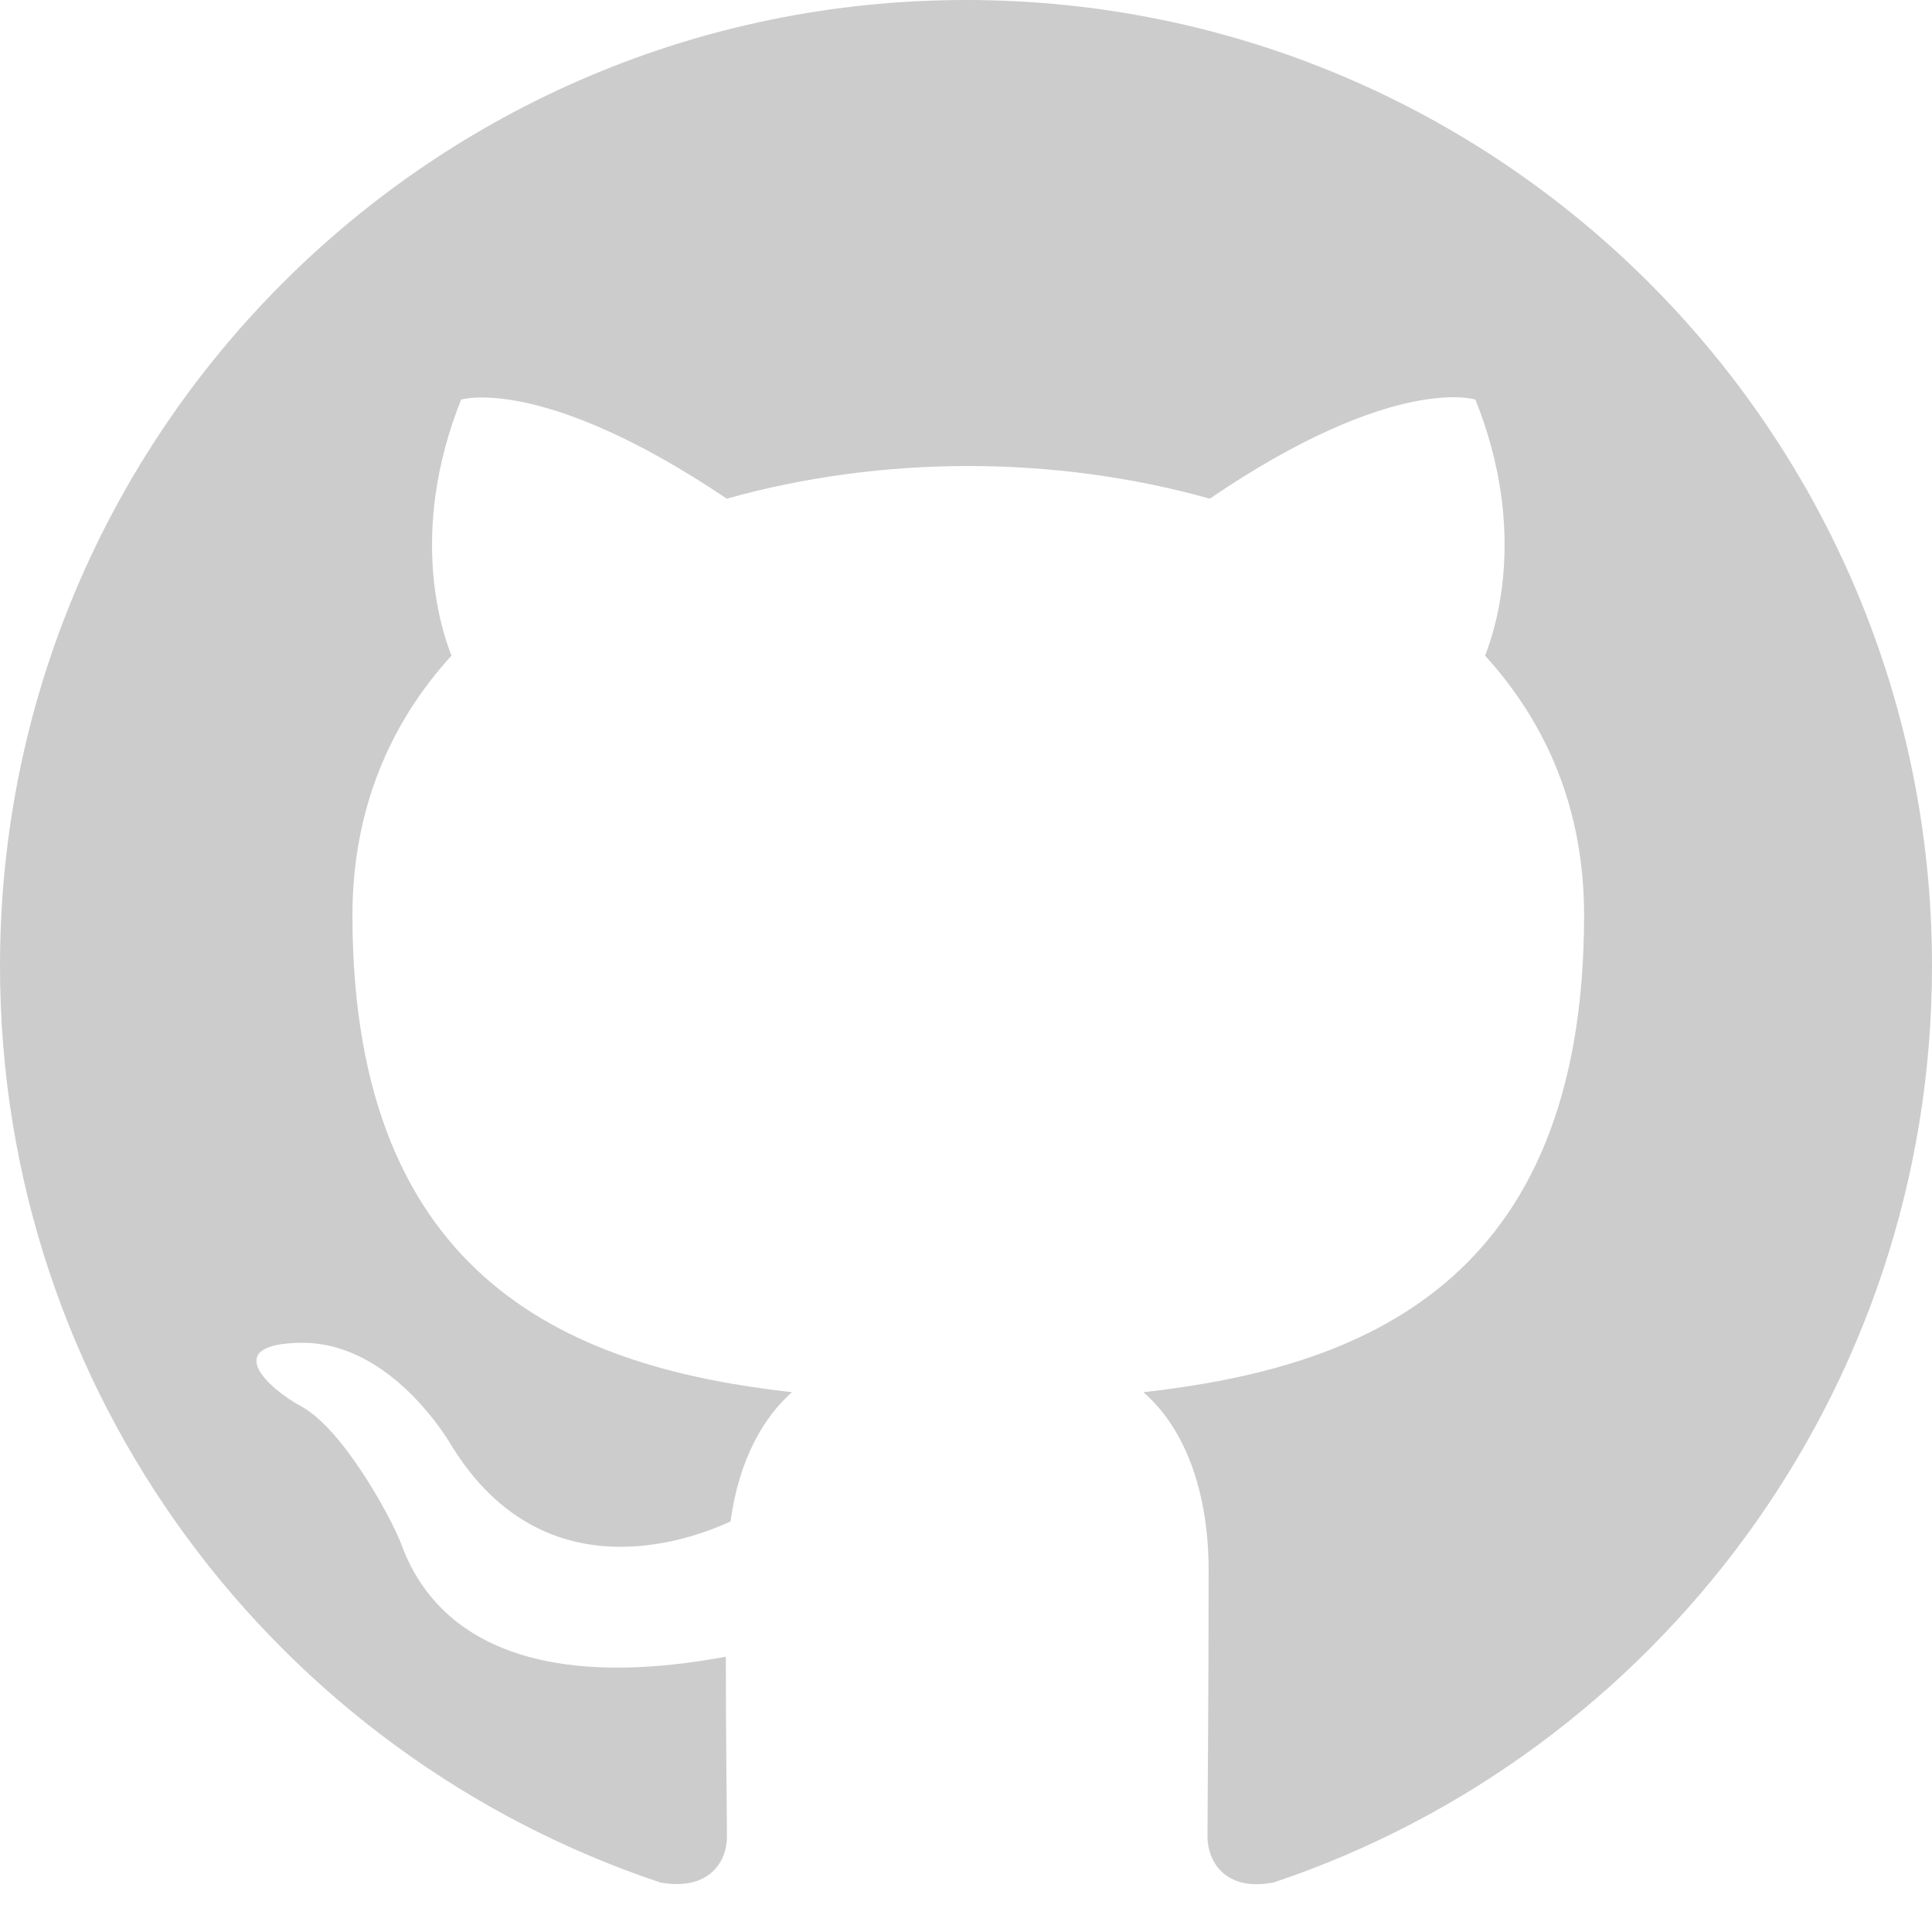
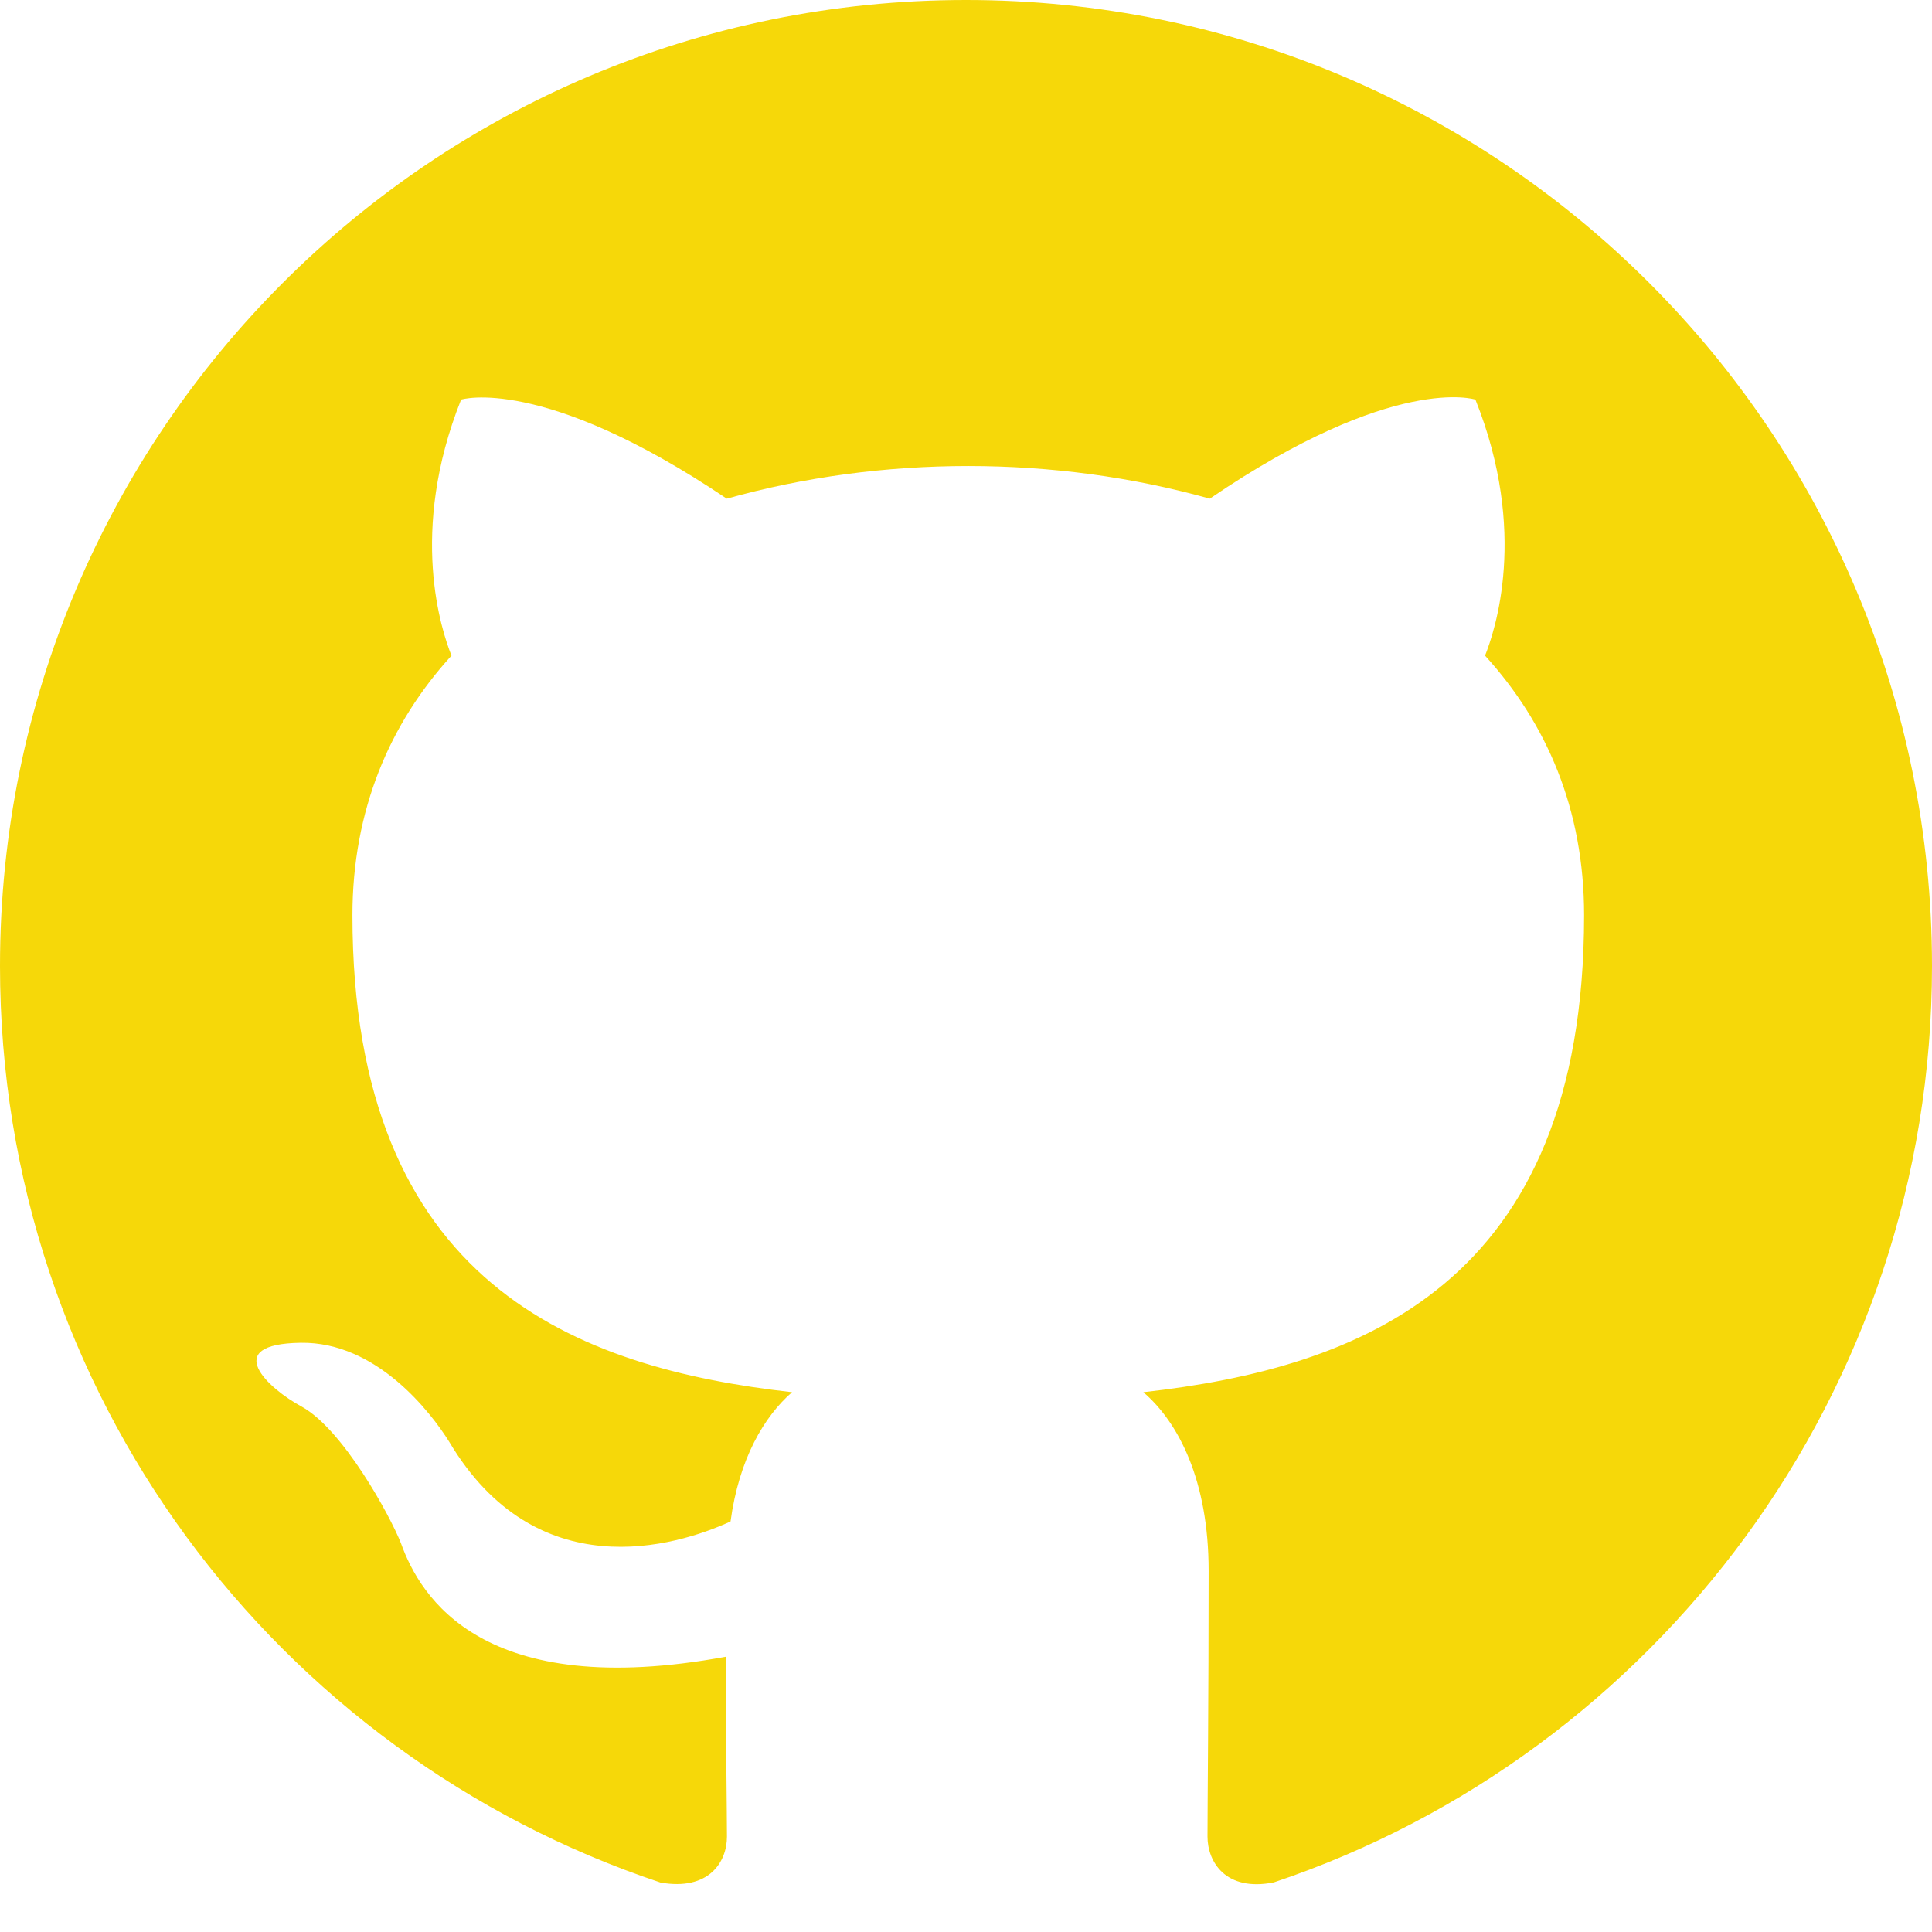
<svg xmlns="http://www.w3.org/2000/svg" version="1.1" id="Layer_1" x="0px" y="0px" viewBox="0 0 1024 1024" style="enable-background:new 0 0 1024 1024;" xml:space="preserve">
  <style type="text/css">
- 	.st0{fill-rule:evenodd;clip-rule:evenodd;fill:#CCCCCC;}
+ 	.st0{fill-rule:evenodd;clip-rule:evenodd;fill:#f6d809;}
</style>
  <path class="st0" d="M512,0C229.1,0,0,229.1,0,512c0,226.6,146.6,417.9,350.1,485.8c25.6,4.5,35.2-10.9,35.2-24.3  c0-12.2-0.6-52.5-0.6-95.4c-128.6,23.7-161.9-31.4-172.2-60.2c-5.8-14.7-30.7-60.2-52.5-72.3c-17.9-9.6-43.5-33.3-0.6-33.9  c40.3-0.6,69.1,37.1,78.7,52.5c46.1,77.4,119.7,55.7,149.1,42.2c4.5-33.3,17.9-55.7,32.6-68.5c-113.9-12.8-233-57-233-252.8  c0-55.7,19.8-101.8,52.5-137.6c-5.1-12.8-23-65.3,5.1-135.7c0,0,42.9-13.4,140.8,52.5c41-11.5,84.5-17.3,128-17.3  c43.5,0,87,5.8,128,17.3c97.9-66.6,140.8-52.5,140.8-52.5c28.2,70.4,10.2,122.9,5.1,135.7c32.6,35.8,52.5,81.3,52.5,137.6  c0,196.5-119.7,240-233.6,252.8c18.6,16,34.6,46.7,34.6,94.7c0,68.5-0.6,123.5-0.6,140.8c0,13.4,9.6,29.4,35.2,24.3  C877.4,929.9,1024,737.9,1024,512C1024,229.1,794.9,0,512,0z" />
</svg>
